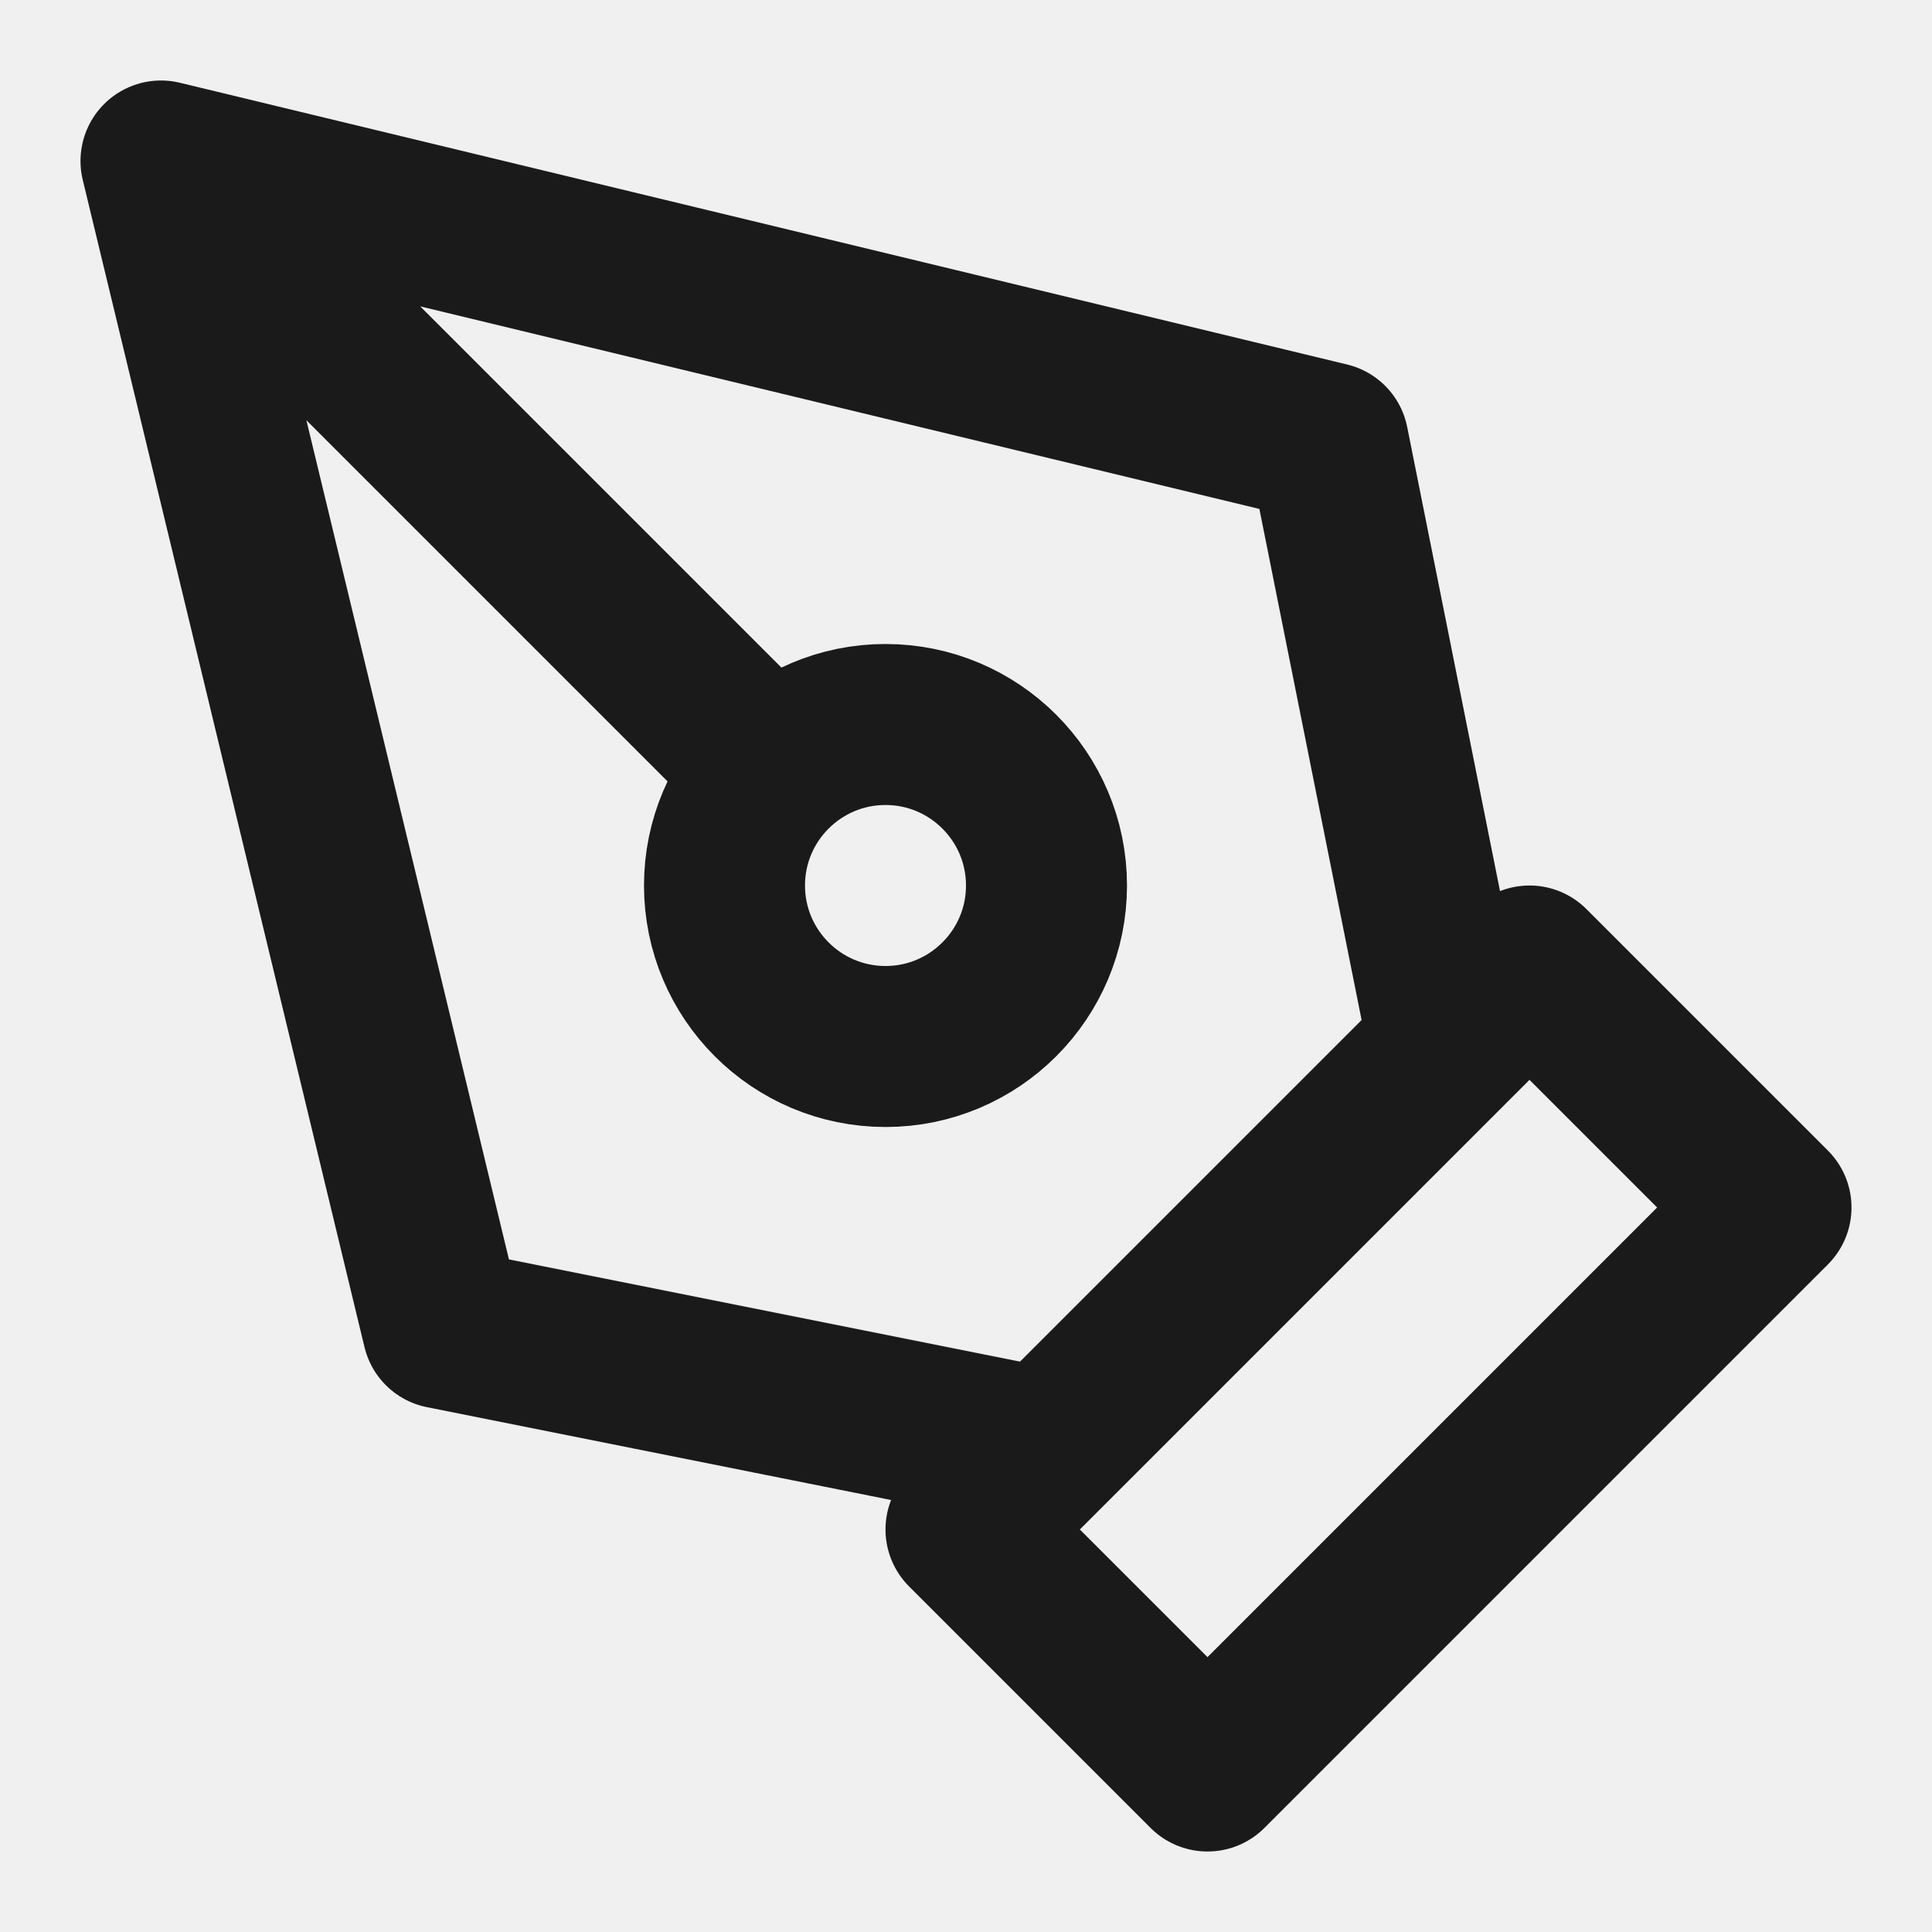
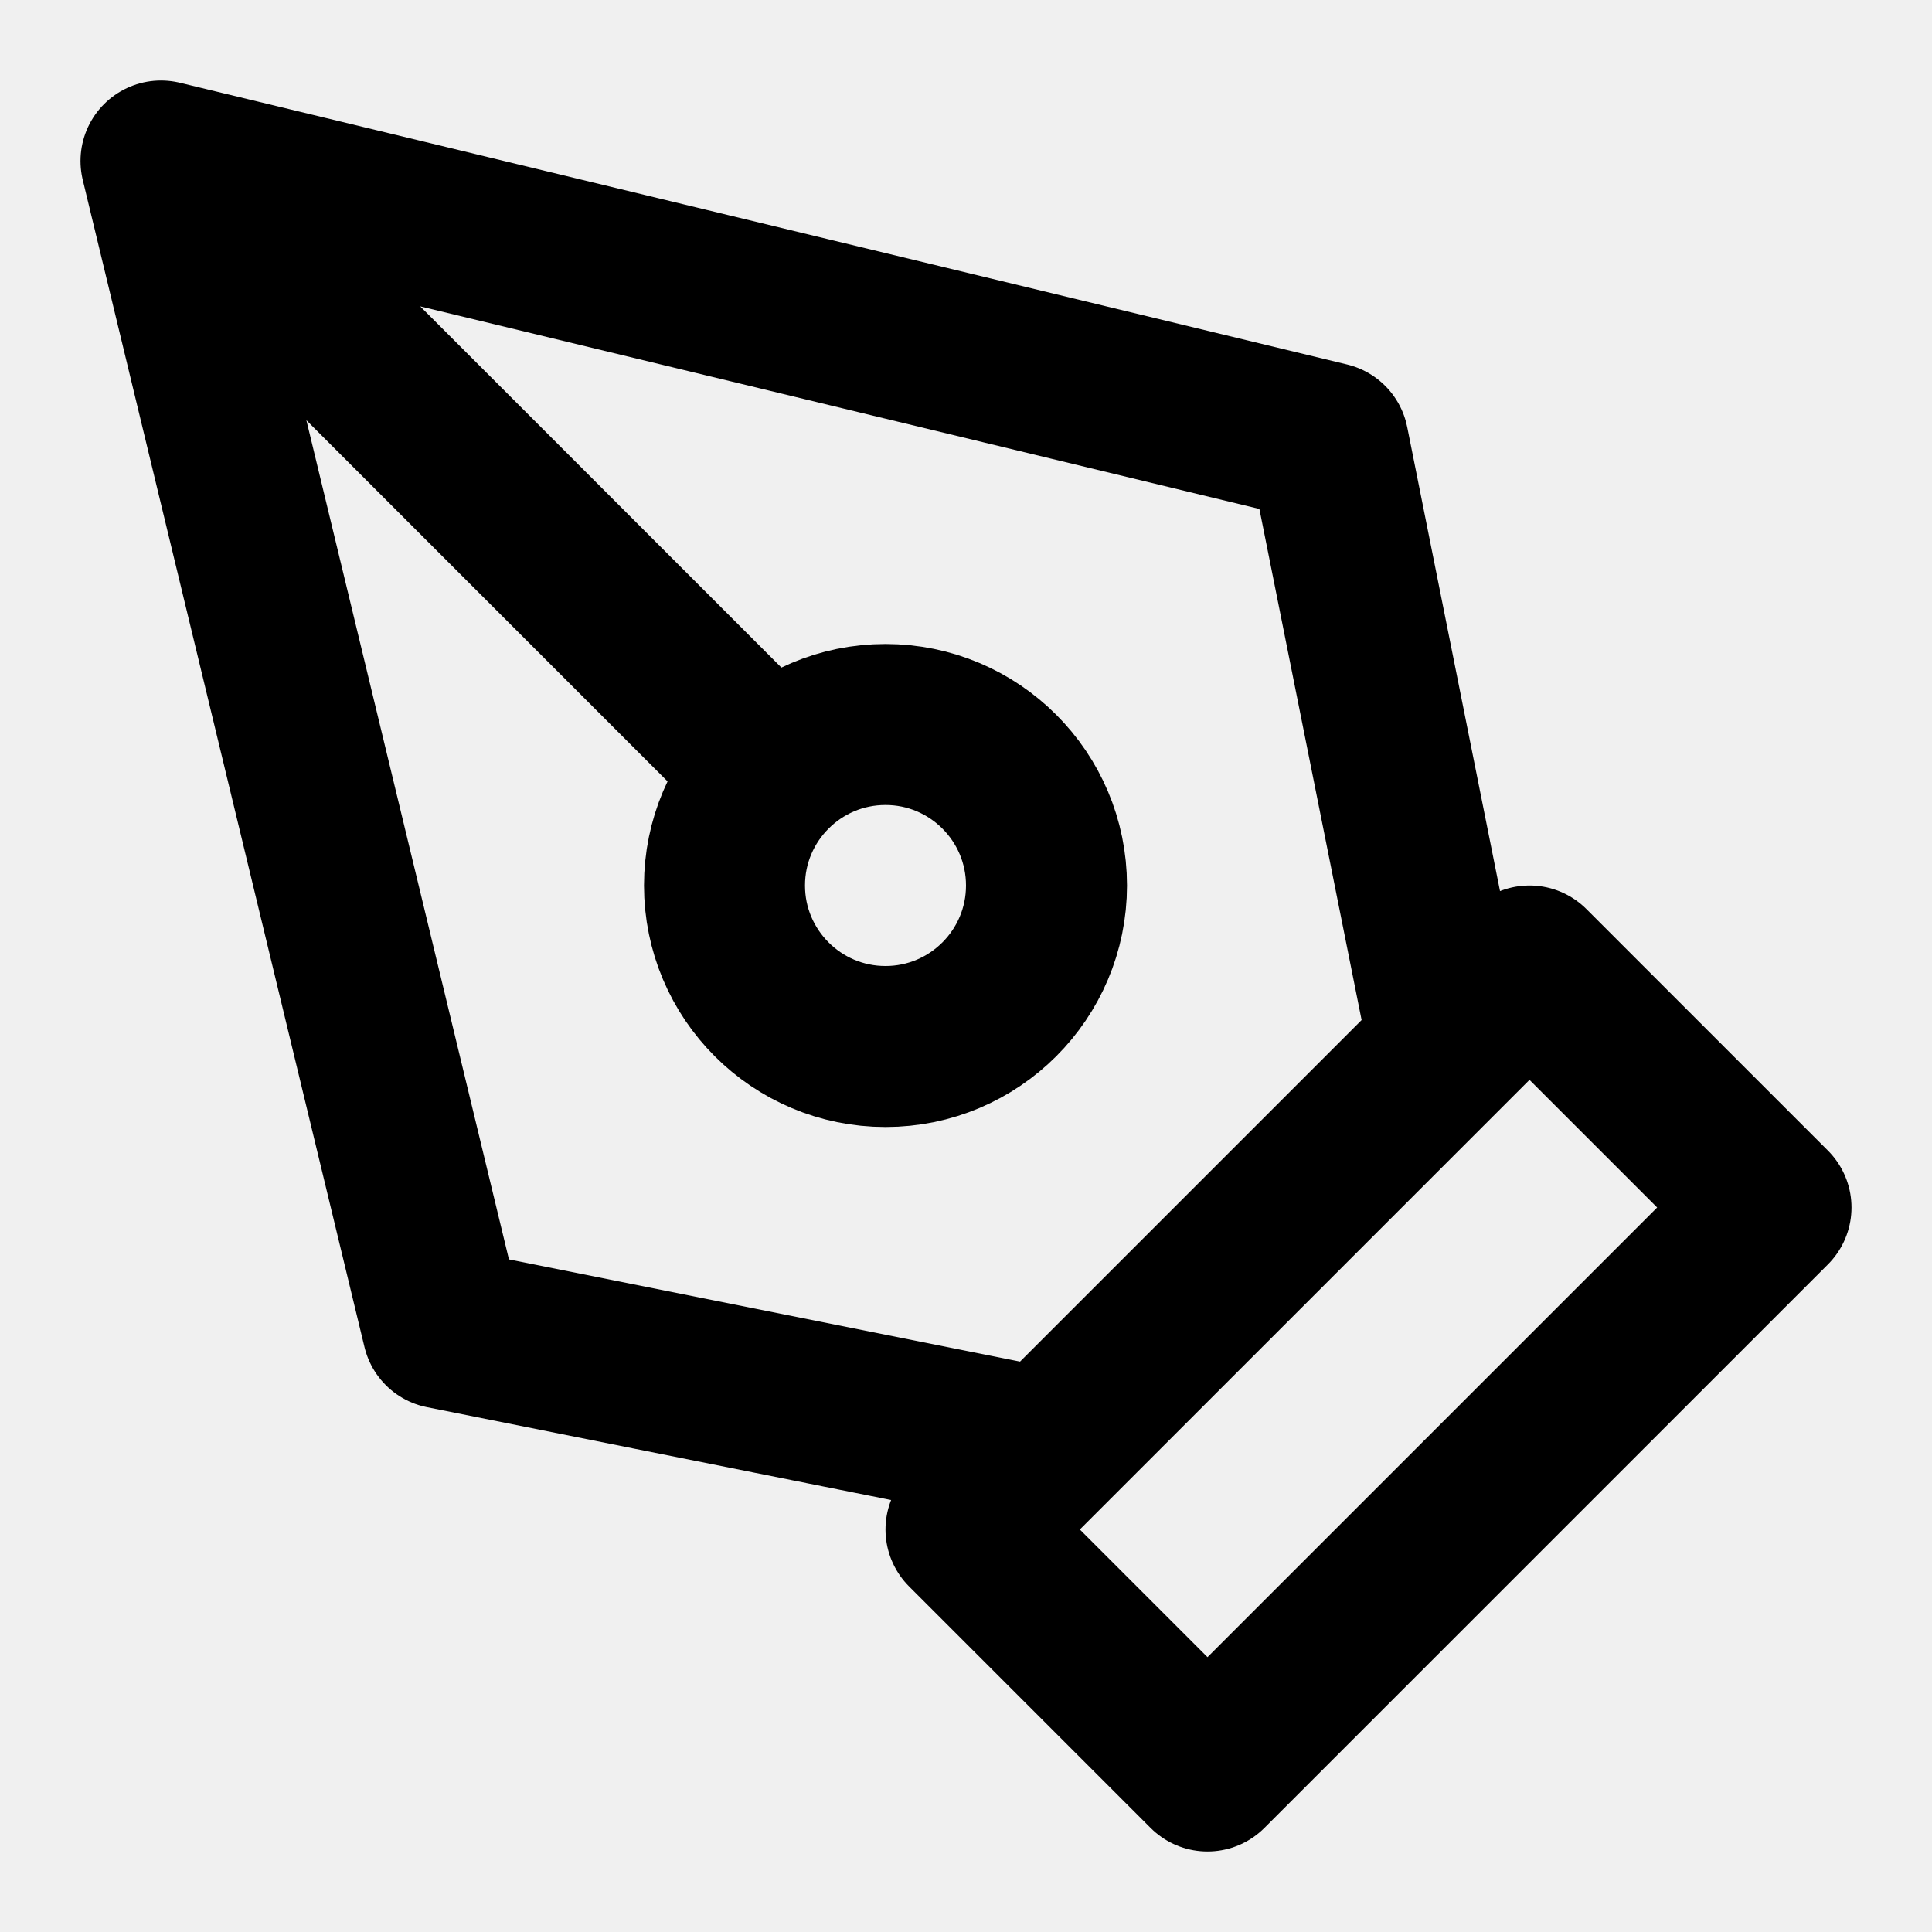
<svg xmlns="http://www.w3.org/2000/svg" width="12" height="12" viewBox="0 0 12 12" fill="none">
  <g clip-path="url(#clip0_496_3164)">
-     <path d="M1 1L8.25 2.75L9 6.5L6.5 9L2.75 8.25L1 1ZM1 1L4.793 4.793M6 9.5L9.5 6L11 7.5L7.5 11L6 9.5ZM6.5 5.5C6.5 6.052 6.052 6.5 5.5 6.5C4.948 6.5 4.5 6.052 4.5 5.5C4.5 4.948 4.948 4.5 5.5 4.5C6.052 4.5 6.5 4.948 6.5 5.5Z" stroke="#1A1A1A" stroke-linecap="round" stroke-linejoin="round" />
+     <path d="M1 1L8.25 2.75L9 6.5L6.5 9L2.75 8.25L1 1ZM1 1L4.793 4.793M6 9.5L9.5 6L11 7.5L7.5 11L6 9.5ZM6.5 5.5C6.5 6.052 6.052 6.5 5.5 6.5C4.948 6.5 4.5 6.052 4.5 5.5C4.5 4.948 4.948 4.5 5.5 4.5C6.052 4.5 6.5 4.948 6.5 5.5Z" stroke="currentColor" stroke-linecap="round" stroke-linejoin="round" />
  </g>
  <defs>
    <clipPath id="clip0_496_3164">
      <rect width="12" height="12" fill="white" />
    </clipPath>
  </defs>
</svg>
